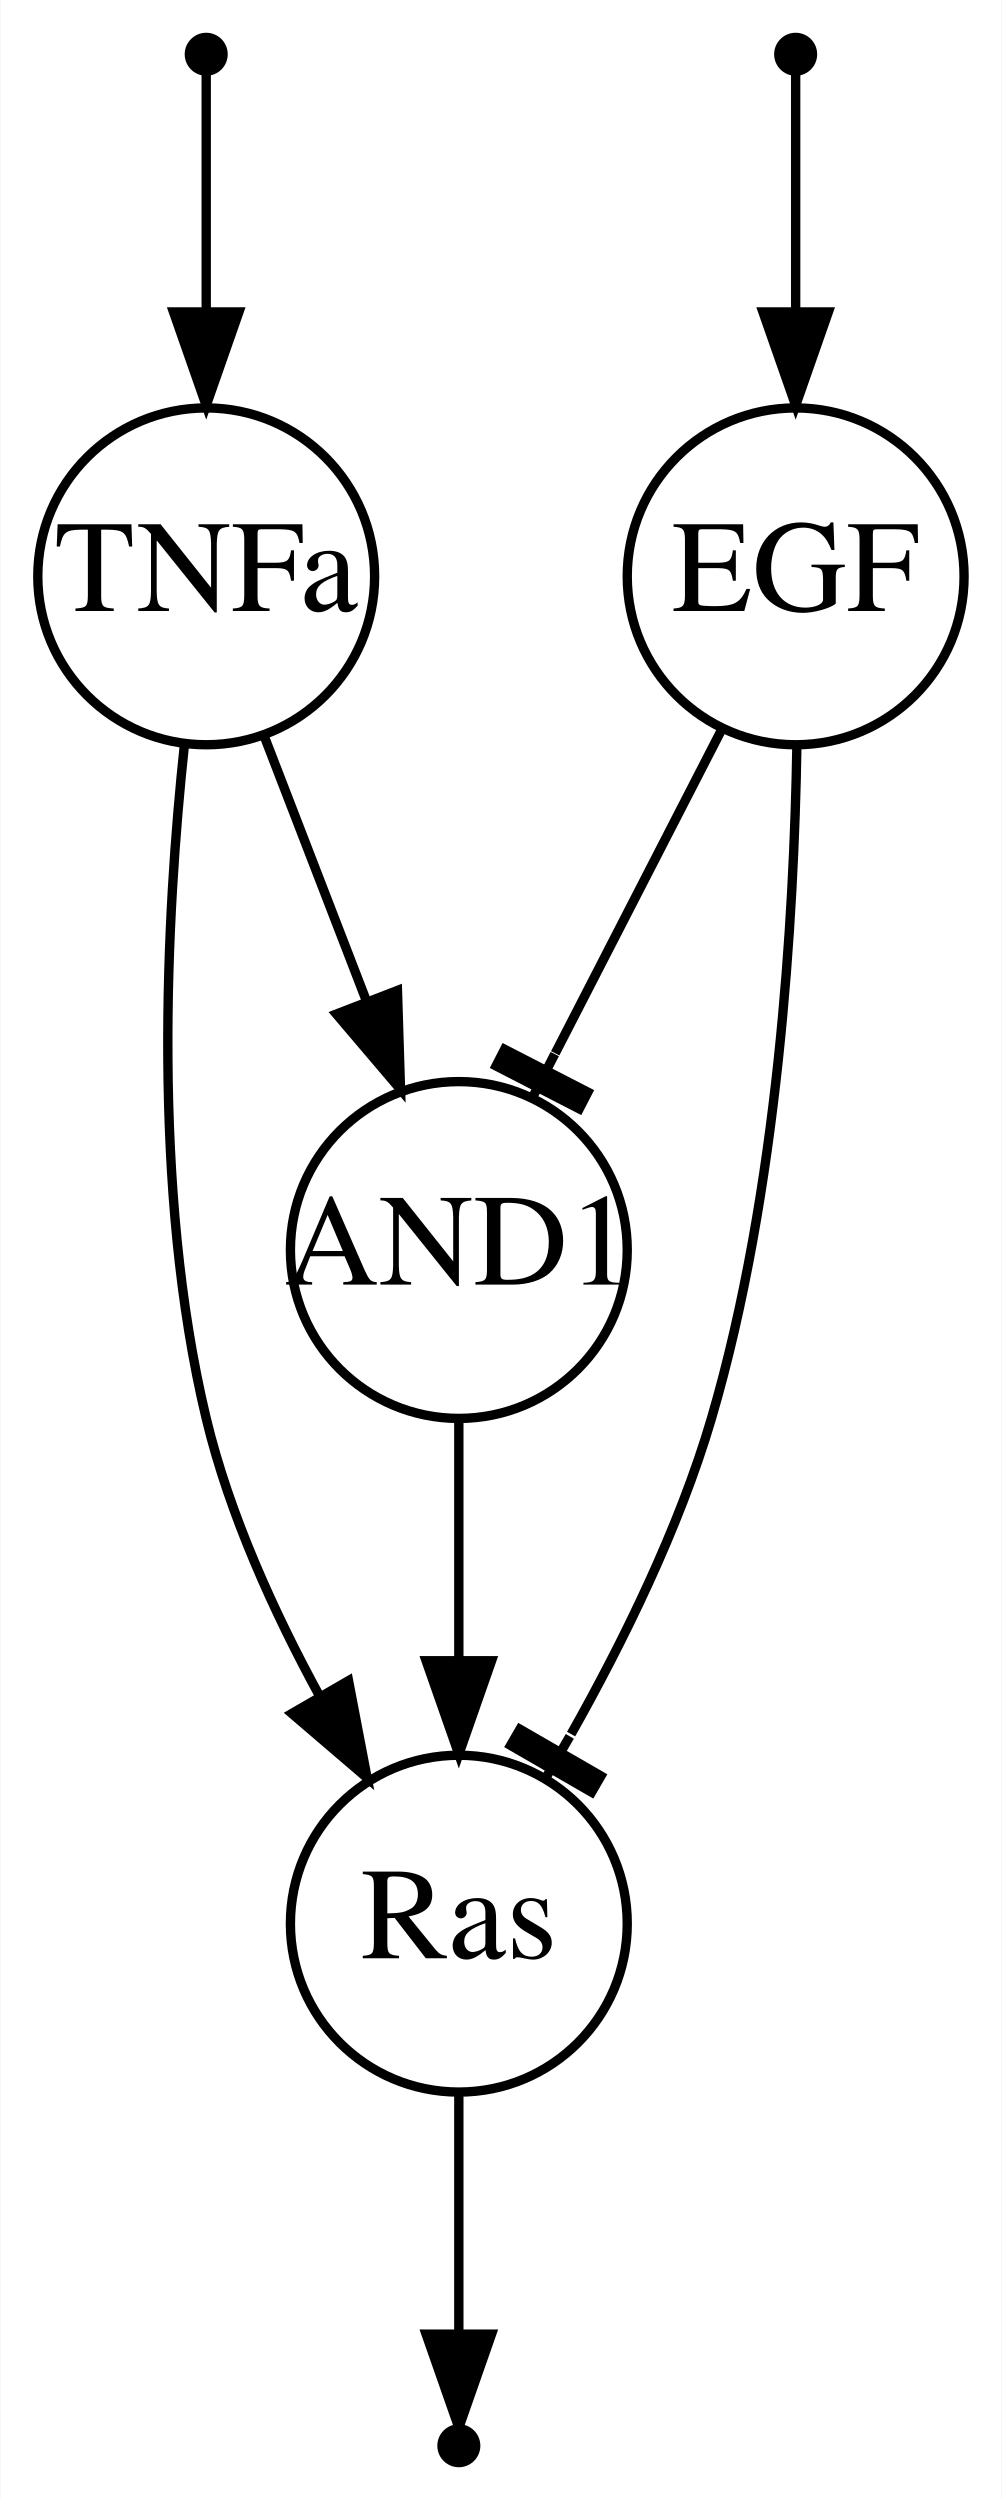
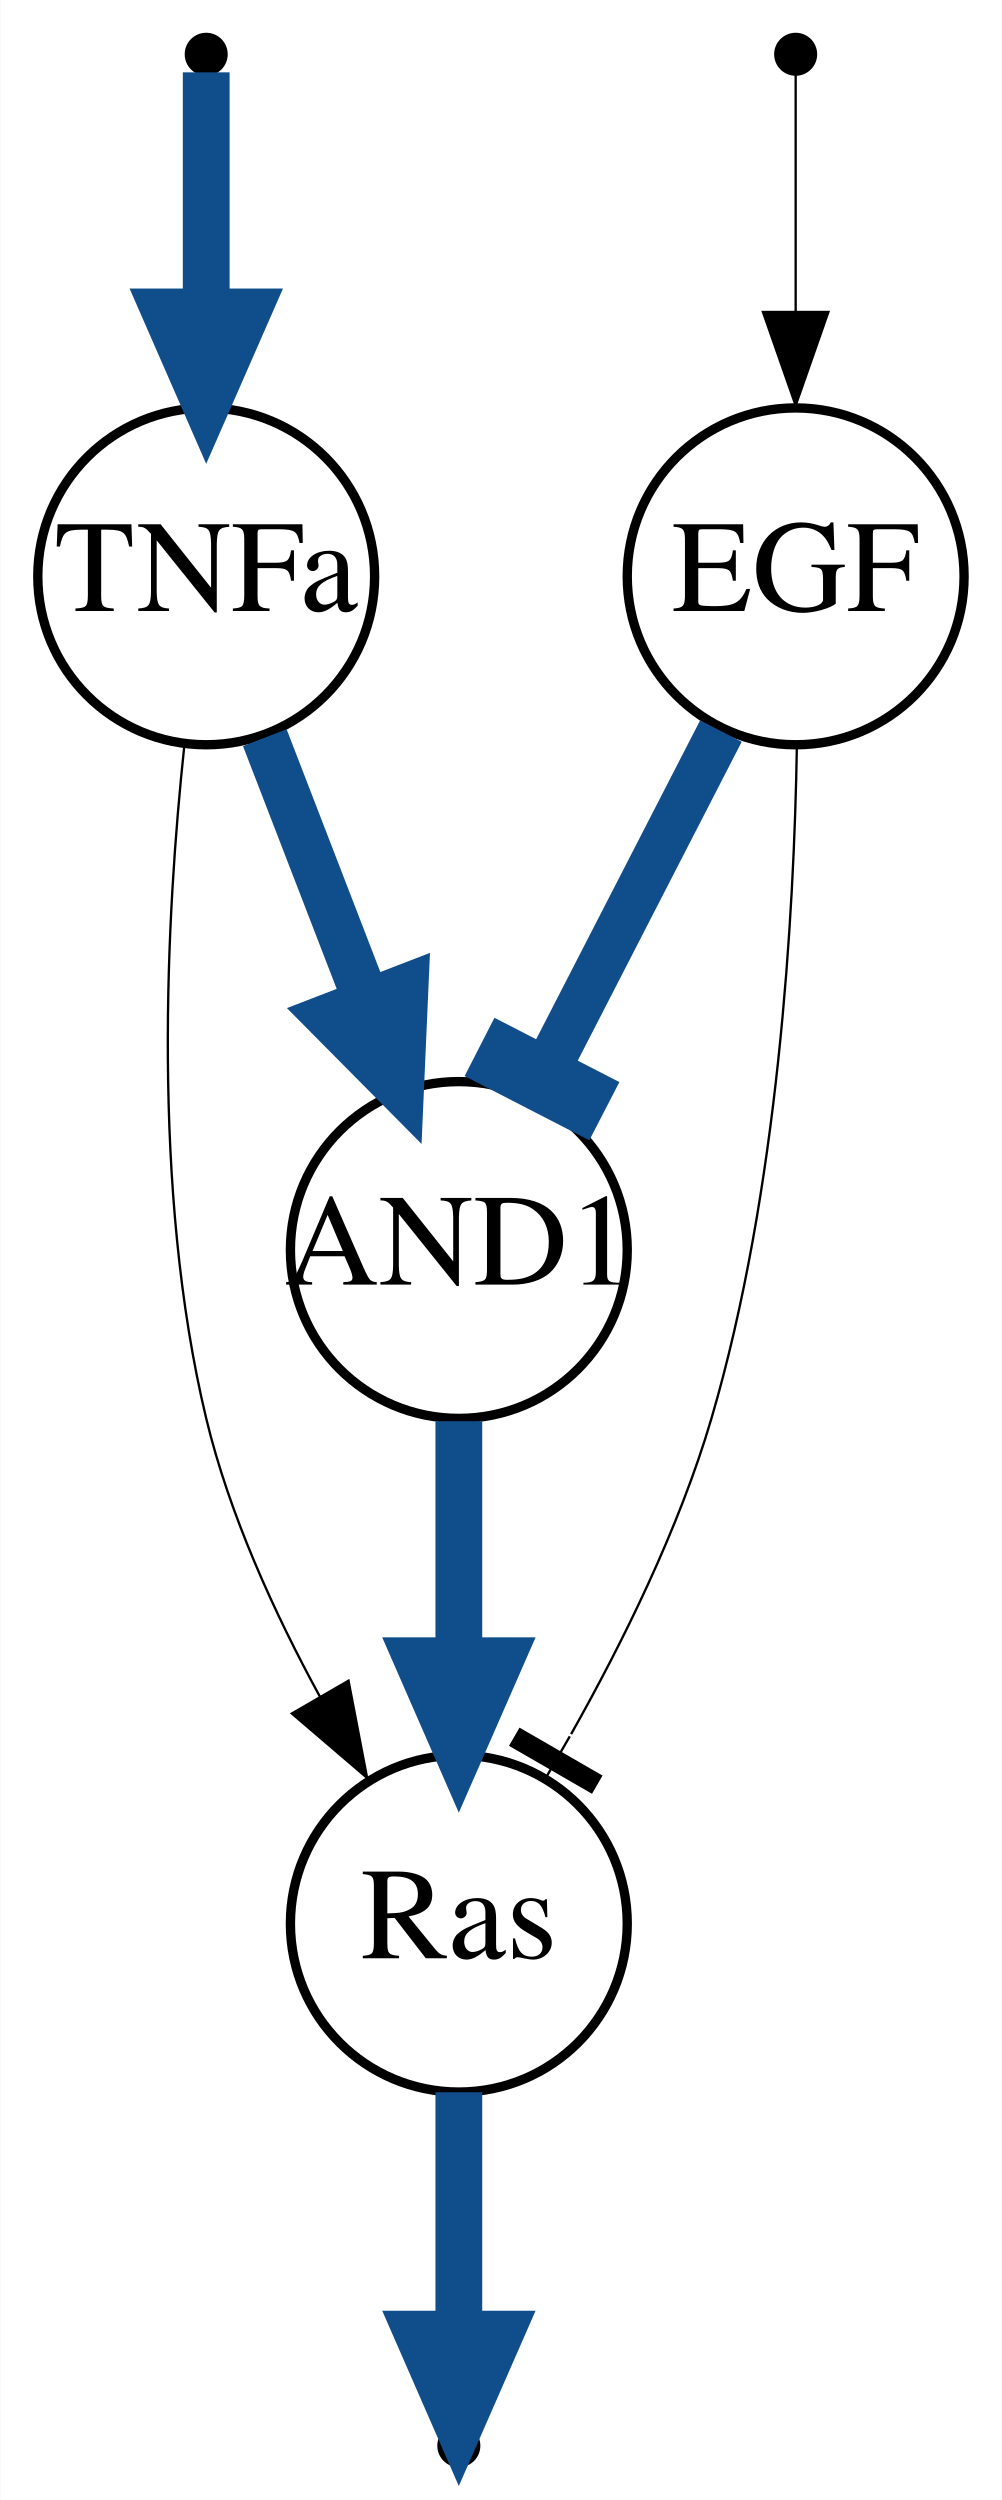
<svg xmlns="http://www.w3.org/2000/svg" width="107pt" height="267pt" viewBox="0.00 0.00 107.00 267.20">
  <g id="graph0" class="graph" transform="scale(1 1) rotate(0) translate(4 263.2)">
    <polygon fill="white" stroke="transparent" points="-4,4 -4,-263.2 103,-263.2 103,4 -4,4" />
    <g id="node1" class="node">
      <ellipse fill="none" stroke="black" cx="81" cy="-201.6" rx="18" ry="18" />
      <text text-anchor="middle" x="81" y="-197.9" font-family="Times,serif" font-size="14.00">EGF</text>
    </g>
    <g id="node2" class="node">
      <ellipse fill="none" stroke="black" cx="45" cy="-129.6" rx="18" ry="18" />
      <text text-anchor="middle" x="45" y="-125.9" font-family="Times,serif" font-size="14.00">AND1</text>
    </g>
    <g id="edge1" class="edge">
-       <path fill="none" stroke="black" d="M73.01,-185.06C67.79,-174.91 60.92,-161.56 55.3,-150.62" />
-       <polygon fill="black" stroke="black" points="48.98,-149.27 57.87,-144.69 58.79,-146.47 49.89,-151.05 48.98,-149.27" />
-       <polyline fill="none" stroke="black" points="52.97,-146.09 55.25,-150.54 " />
+       <path fill="none" stroke="#104e8b" stroke-width="5" d="M73.01,-185.06C67.79,-174.91 60.92,-161.56 55.3,-150.62" />
+       <polygon fill="#104e8b" stroke="#104e8b" stroke-width="5" points="48.98,-149.27 57.87,-144.69 58.79,-146.47 49.89,-151.05 48.98,-149.27" />
+       <polyline fill="none" stroke="#104e8b" stroke-width="5" points="52.97,-146.09 55.25,-150.54 " />
    </g>
    <g id="node4" class="node">
      <ellipse fill="none" stroke="black" cx="45" cy="-57.6" rx="18" ry="18" />
      <text text-anchor="middle" x="45" y="-53.9" font-family="Times,serif" font-size="14.00">Ras</text>
    </g>
    <g id="edge4" class="edge">
-       <path fill="none" stroke="black" d="M81.13,-183.51C80.84,-165.33 79.14,-135.89 72,-111.6 68.55,-99.85 62.5,-87.61 57,-77.86" />
-       <polygon fill="black" stroke="black" points="50.53,-76.65 59.19,-71.65 60.19,-73.38 51.53,-78.38 50.53,-76.65" />
-       <polyline fill="none" stroke="black" points="54.36,-73.29 56.86,-77.62 " />
+       <path fill="none" stroke="black" stroke-width="0.25" d="M81.13,-183.51C80.84,-165.33 79.14,-135.89 72,-111.6 68.55,-99.85 62.5,-87.61 57,-77.86" />
+       <polygon fill="black" stroke="black" stroke-width="0.25" points="50.53,-76.65 59.19,-71.65 60.19,-73.38 51.53,-78.38 50.53,-76.65" />
+       <polyline fill="none" stroke="black" stroke-width="0.25" points="54.36,-73.29 56.86,-77.62 " />
    </g>
    <g id="edge3" class="edge">
-       <path fill="none" stroke="black" d="M45,-111.3C45,-103.58 45,-94.31 45,-85.71" />
-       <polygon fill="black" stroke="black" points="48.5,-85.7 45,-75.7 41.5,-85.7 48.5,-85.7" />
+       <path fill="none" stroke="#104e8b" stroke-width="5" d="M45,-111.3C45,-103.58 45,-94.31 45,-85.71" />
+       <polygon fill="#104e8b" stroke="#104e8b" stroke-width="5" points="49.38,-85.7 45,-75.7 40.63,-85.7 49.38,-85.7" />
    </g>
    <g id="node3" class="node">
      <ellipse fill="none" stroke="black" cx="18" cy="-201.6" rx="18" ry="18" />
      <text text-anchor="middle" x="18" y="-197.9" font-family="Times,serif" font-size="14.00">TNFa</text>
    </g>
    <g id="edge2" class="edge">
-       <path fill="none" stroke="black" d="M24.26,-184.36C27.5,-175.97 31.53,-165.53 35.17,-156.1" />
-       <polygon fill="black" stroke="black" points="38.44,-157.34 38.77,-146.75 31.91,-154.82 38.44,-157.34" />
+       <path fill="none" stroke="#104e8b" stroke-width="5" d="M24.26,-184.36C27.5,-175.97 31.53,-165.53 35.17,-156.1" />
+       <polygon fill="#104e8b" stroke="#104e8b" stroke-width="5" points="39.25,-157.65 38.77,-146.75 31.09,-154.5 39.25,-157.65" />
    </g>
    <g id="edge5" class="edge">
-       <path fill="none" stroke="black" d="M15.67,-183.59C13.73,-165.48 12.12,-136.09 18,-111.6 20.47,-101.32 25.28,-90.78 30.17,-81.83" />
-       <polygon fill="black" stroke="black" points="33.21,-83.57 35.2,-73.17 27.15,-80.06 33.21,-83.57" />
+       <path fill="none" stroke="black" stroke-width="0.25" d="M15.67,-183.59C13.73,-165.48 12.12,-136.09 18,-111.6 20.47,-101.32 25.28,-90.78 30.17,-81.83" />
+       <polygon fill="black" stroke="black" stroke-width="0.25" points="33.21,-83.57 35.2,-73.17 27.15,-80.06 33.21,-83.57" />
    </g>
    <g id="node5" class="node">
      <ellipse fill="black" stroke="black" cx="45" cy="-1.8" rx="1.8" ry="1.8" />
    </g>
    <g id="edge6" class="edge">
-       <path fill="none" stroke="black" d="M45,-39.58C45,-31.17 45,-21.28 45,-13.87" />
-       <polygon fill="black" stroke="black" points="48.5,-13.73 45,-3.73 41.5,-13.73 48.5,-13.73" />
+       <path fill="none" stroke="#104e8b" stroke-width="5" d="M45,-39.58C45,-31.17 45,-21.28 45,-13.87" />
+       <polygon fill="#104e8b" stroke="#104e8b" stroke-width="5" points="49.38,-13.73 45,-3.73 40.63,-13.73 49.38,-13.73" />
    </g>
    <g id="node6" class="node">
+       <ellipse fill="black" stroke="black" cx="18" cy="-257.4" rx="1.8" ry="1.8" />
+     </g>
+     <g id="edge7" class="edge">
+       <path fill="none" stroke="#104e8b" stroke-width="5" d="M18,-255.47C18,-252.24 18,-241.15 18,-229.95" />
+       <polygon fill="#104e8b" stroke="#104e8b" stroke-width="5" points="22.38,-229.86 18,-219.86 13.63,-229.86 22.38,-229.86" />
+     </g>
+     <g id="node7" class="node">
      <ellipse fill="black" stroke="black" cx="81" cy="-257.4" rx="1.8" ry="1.8" />
    </g>
-     <g id="edge7" class="edge">
-       <path fill="none" stroke="black" d="M81,-255.47C81,-252.24 81,-241.15 81,-229.95" />
-       <polygon fill="black" stroke="black" points="84.5,-229.86 81,-219.86 77.5,-229.86 84.5,-229.86" />
-     </g>
-     <g id="node7" class="node">
-       <ellipse fill="black" stroke="black" cx="18" cy="-257.4" rx="1.8" ry="1.8" />
-     </g>
    <g id="edge8" class="edge">
-       <path fill="none" stroke="black" d="M18,-255.47C18,-252.24 18,-241.15 18,-229.95" />
-       <polygon fill="black" stroke="black" points="21.5,-229.86 18,-219.86 14.5,-229.86 21.5,-229.86" />
+       <path fill="none" stroke="black" stroke-width="0.25" d="M81,-255.47C81,-252.24 81,-241.15 81,-229.95" />
+       <polygon fill="black" stroke="black" stroke-width="0.25" points="84.5,-229.86 81,-219.86 77.5,-229.86 84.5,-229.86" />
    </g>
  </g>
</svg>
